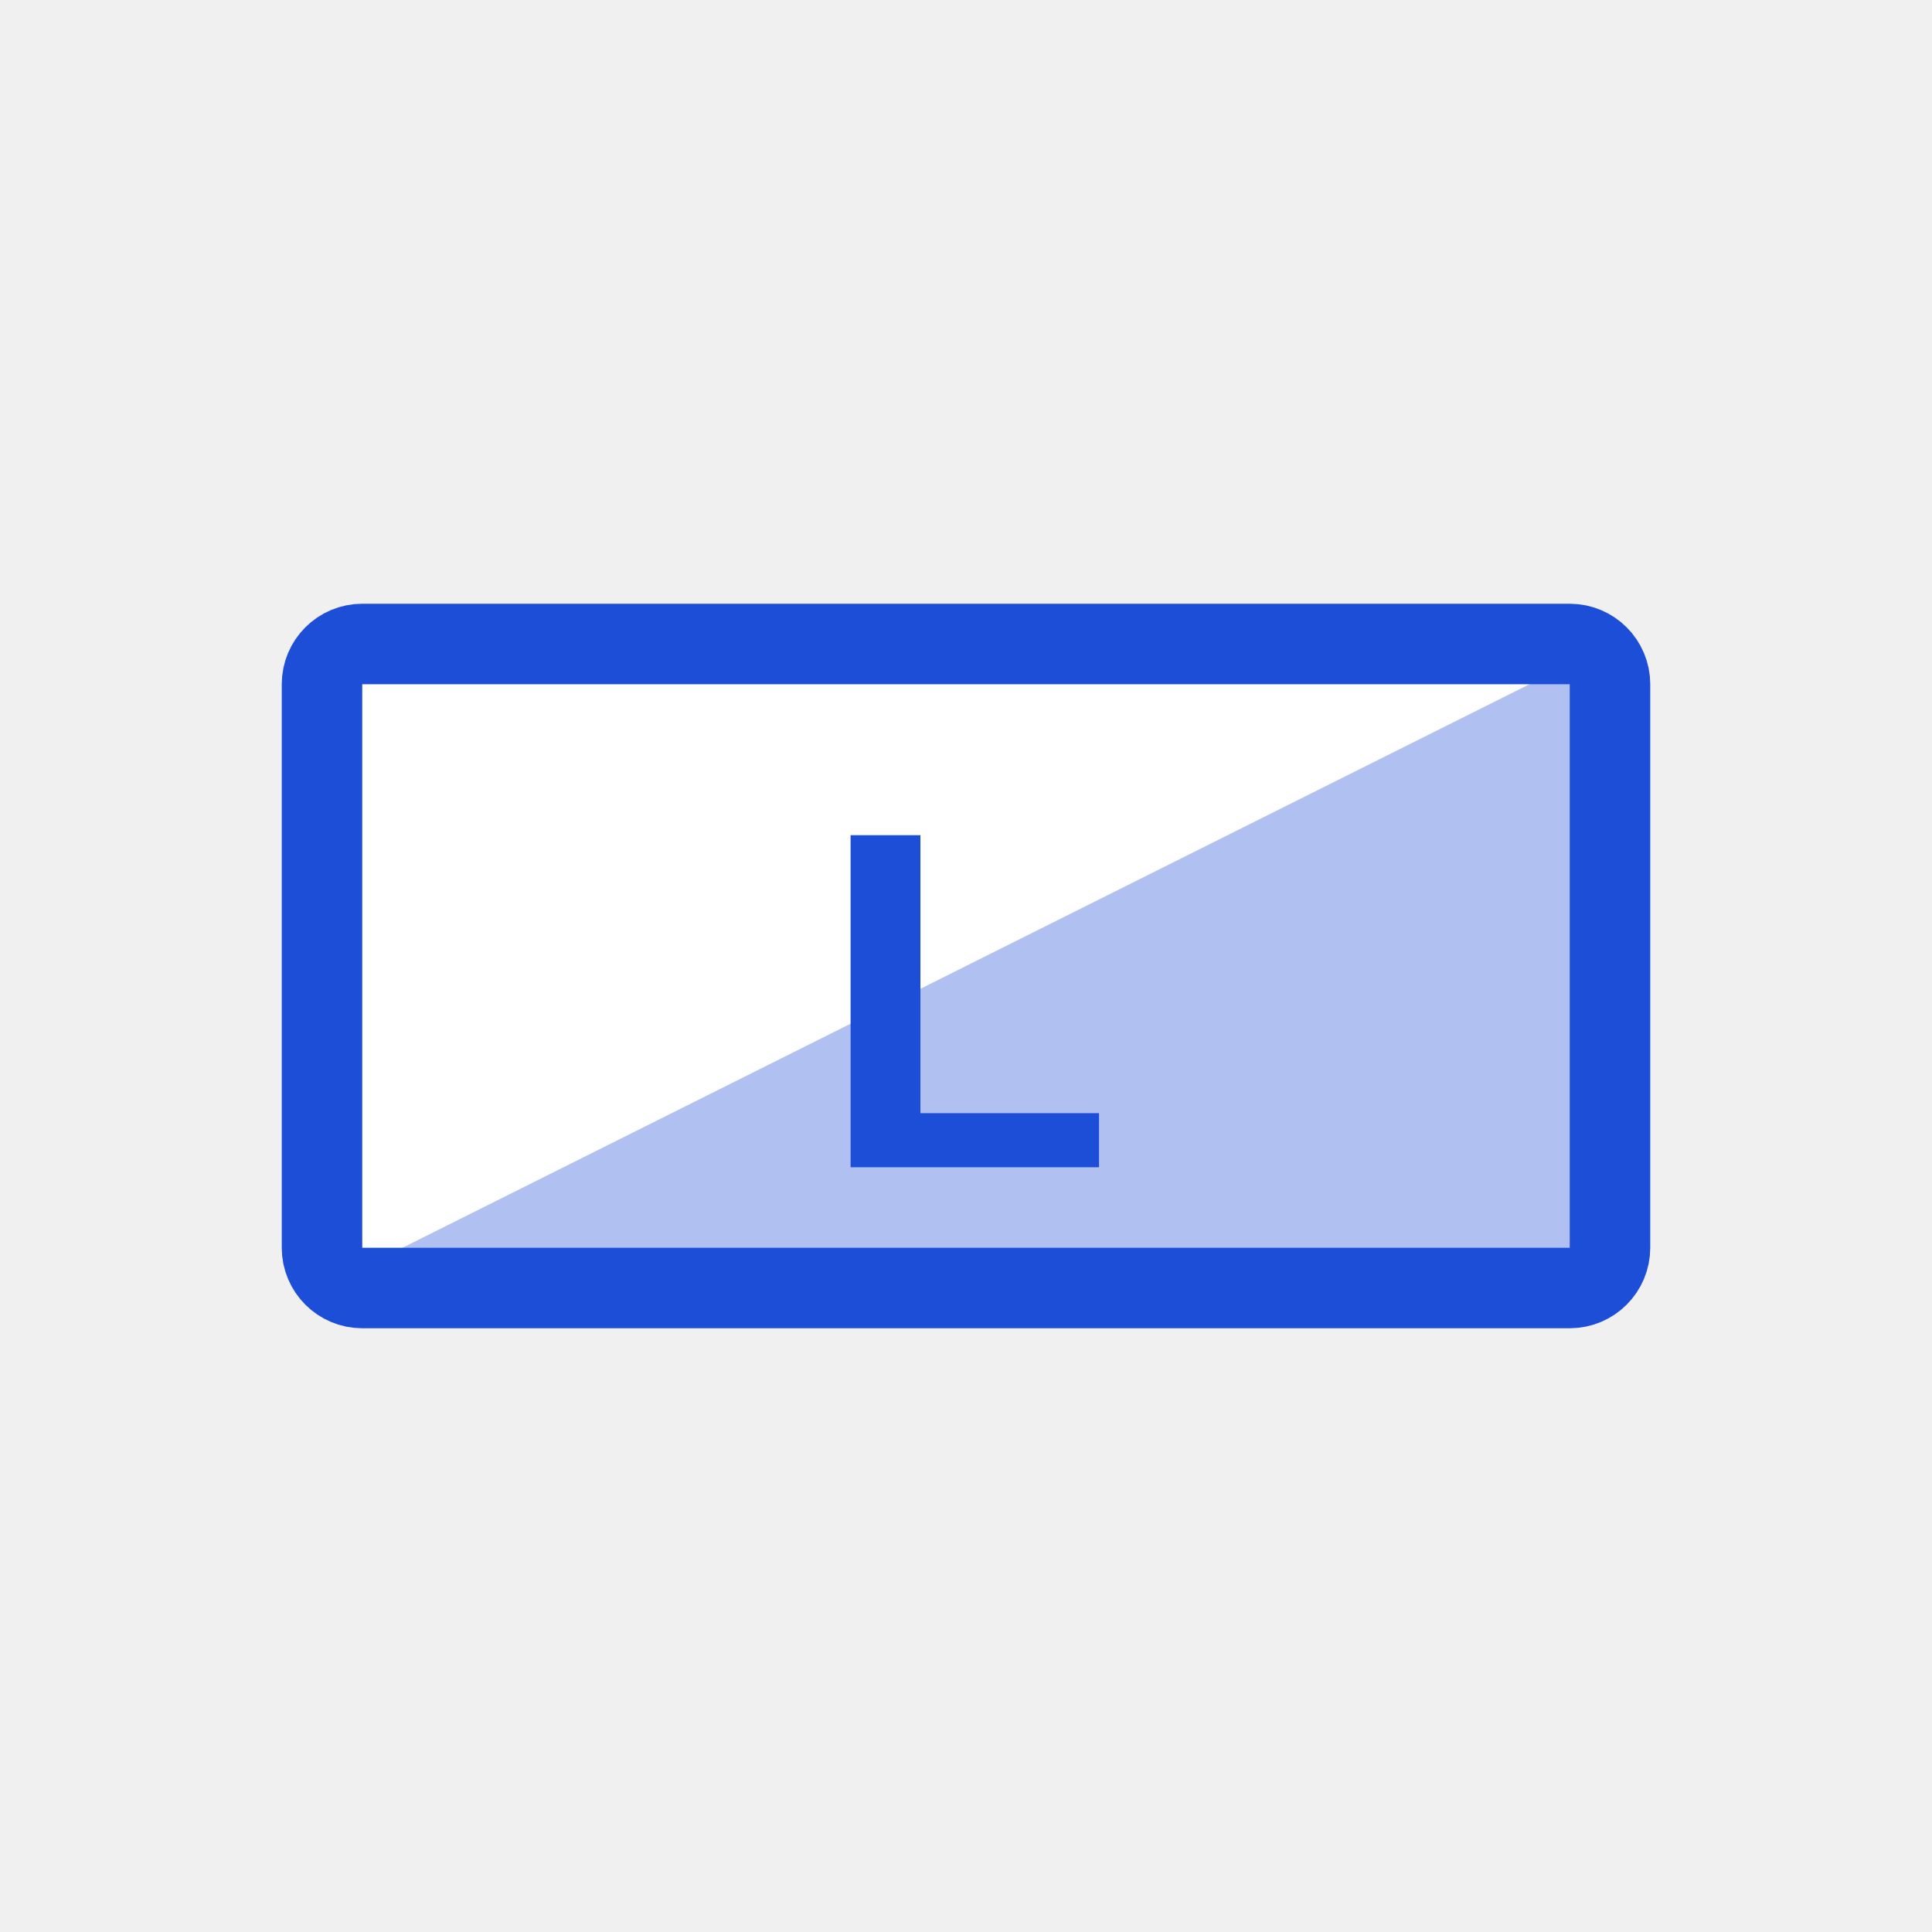
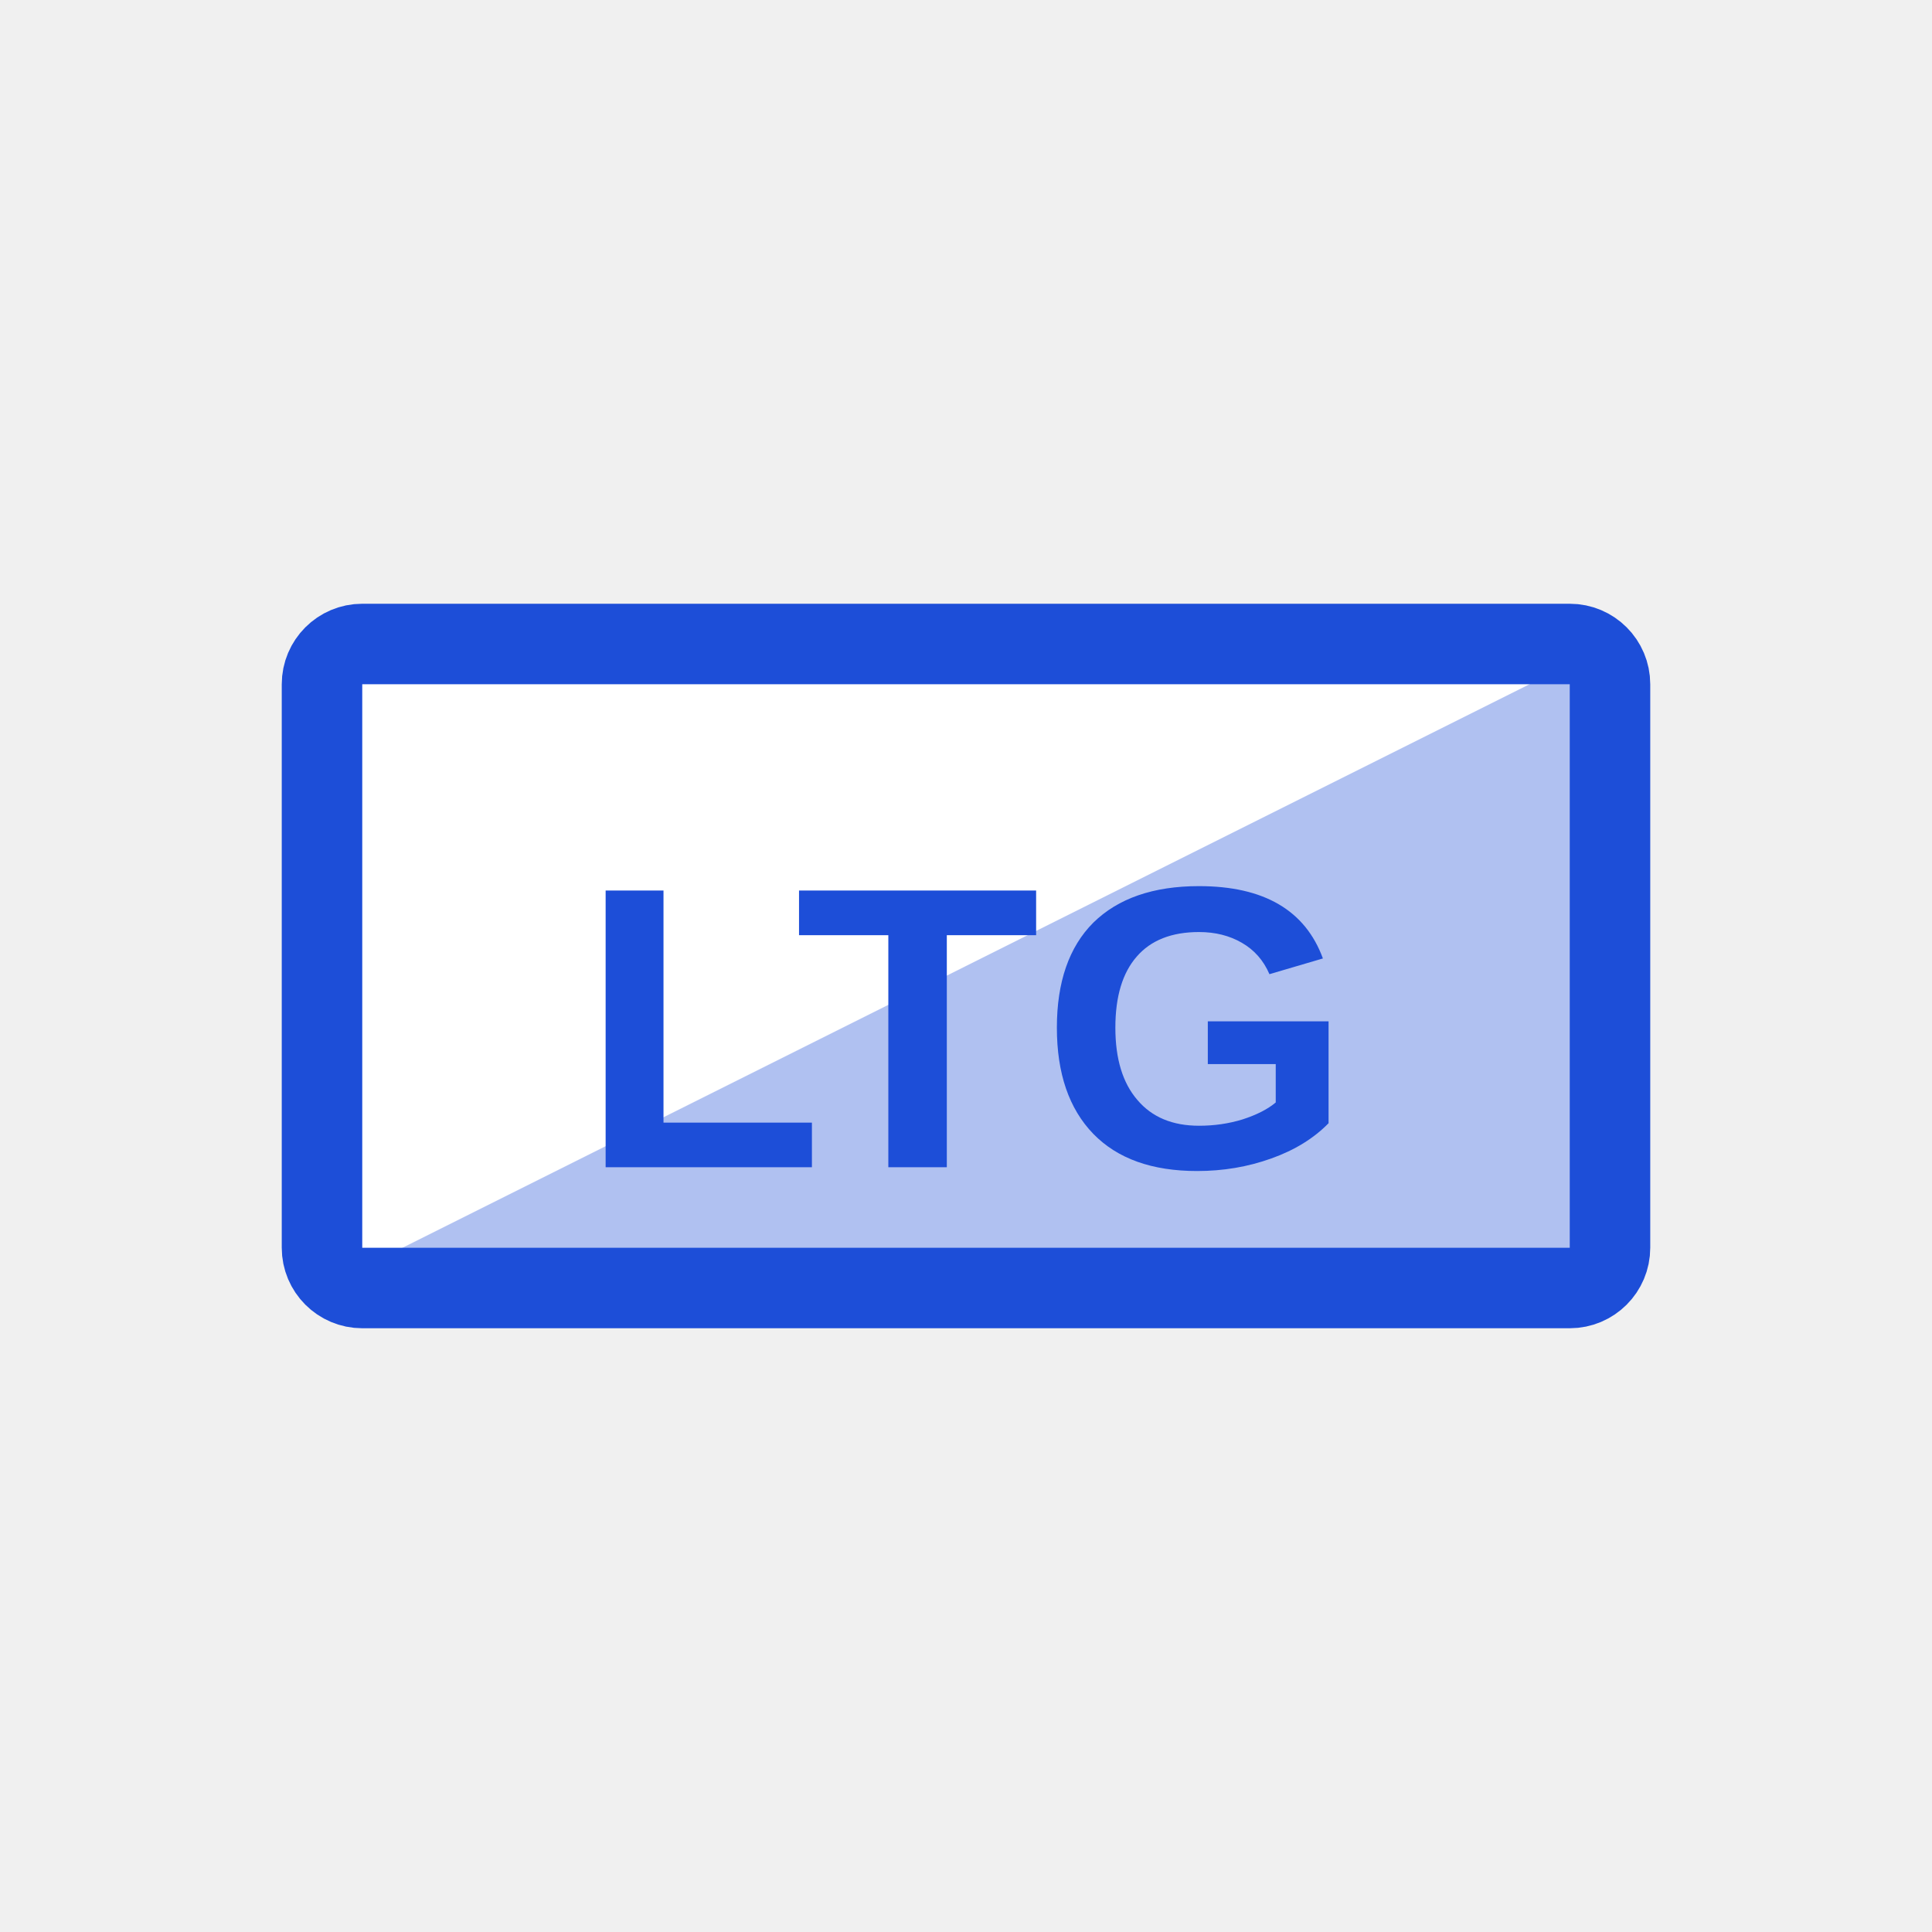
<svg xmlns="http://www.w3.org/2000/svg" viewBox="0 0 48 48" width="48" height="48">
  <rect x="8" y="16" width="32" height="16" rx="1" fill="#ffffff" stroke="#1d4ed8" stroke-width="2" />
  <path d="M40 16L8 32h32z" fill="#1d4ed8" opacity="0.35" />
-   <text x="24" y="29" text-anchor="middle" font-family="Arial, Helvetica, sans-serif" font-size="12" font-weight="700" fill="#1d4ed8">L</text>
+   <text x="24" y="29" text-anchor="middle" font-family="Arial, Helvetica, sans-serif" font-size="10" font-weight="700" fill="#1d4ed8">LTG</text>
</svg>
